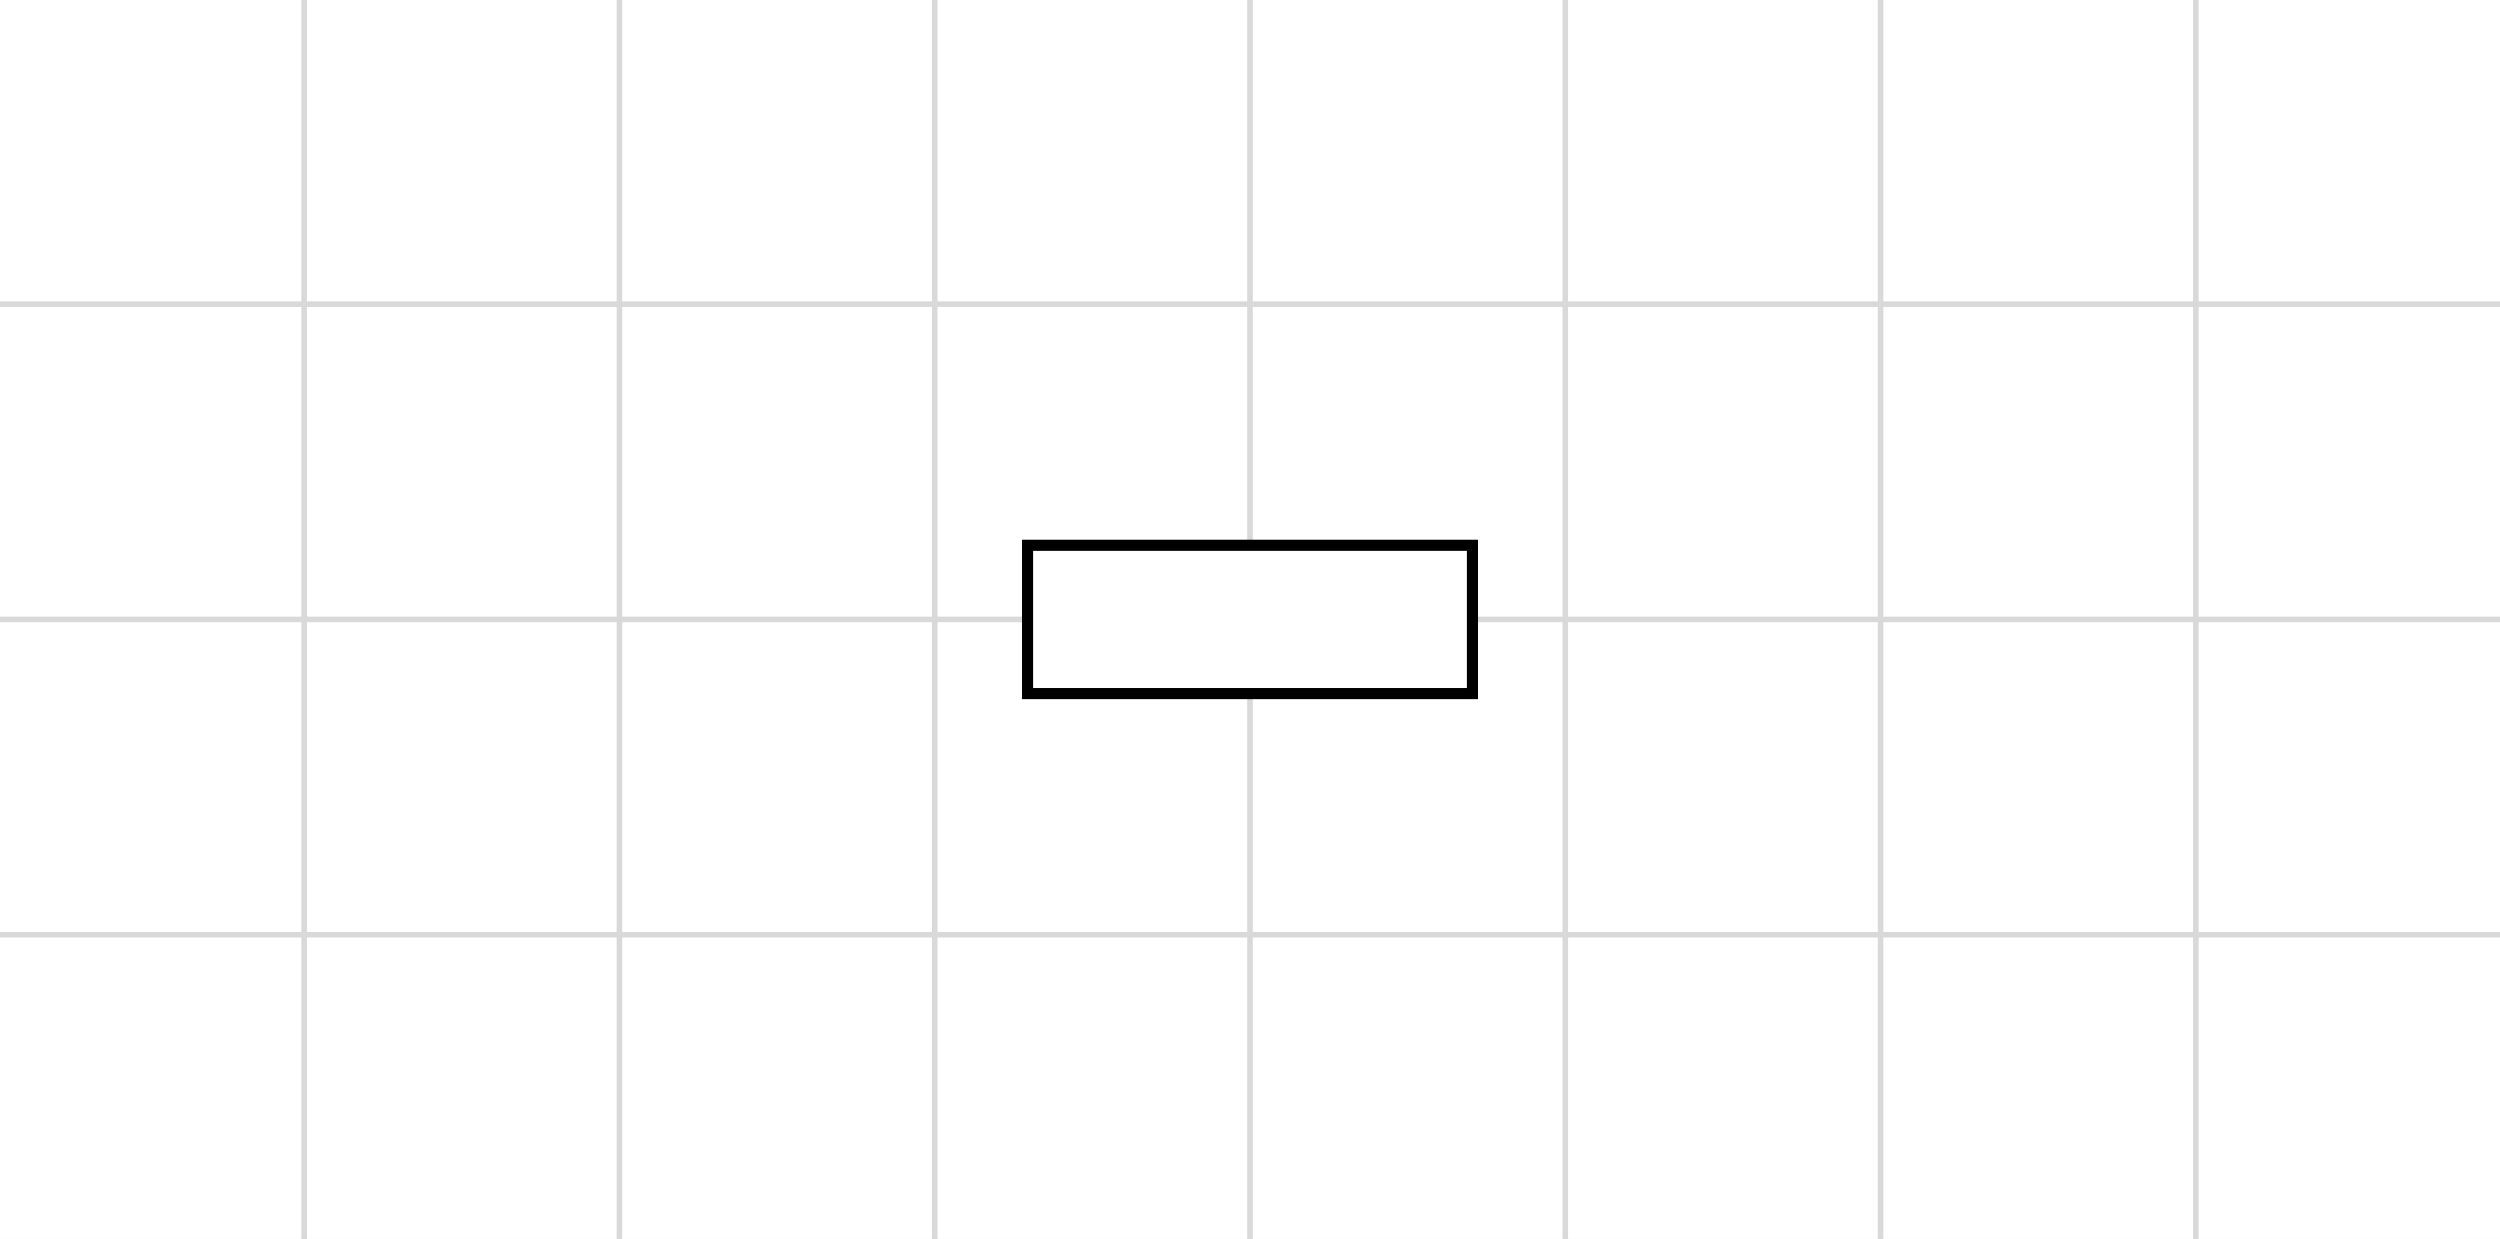
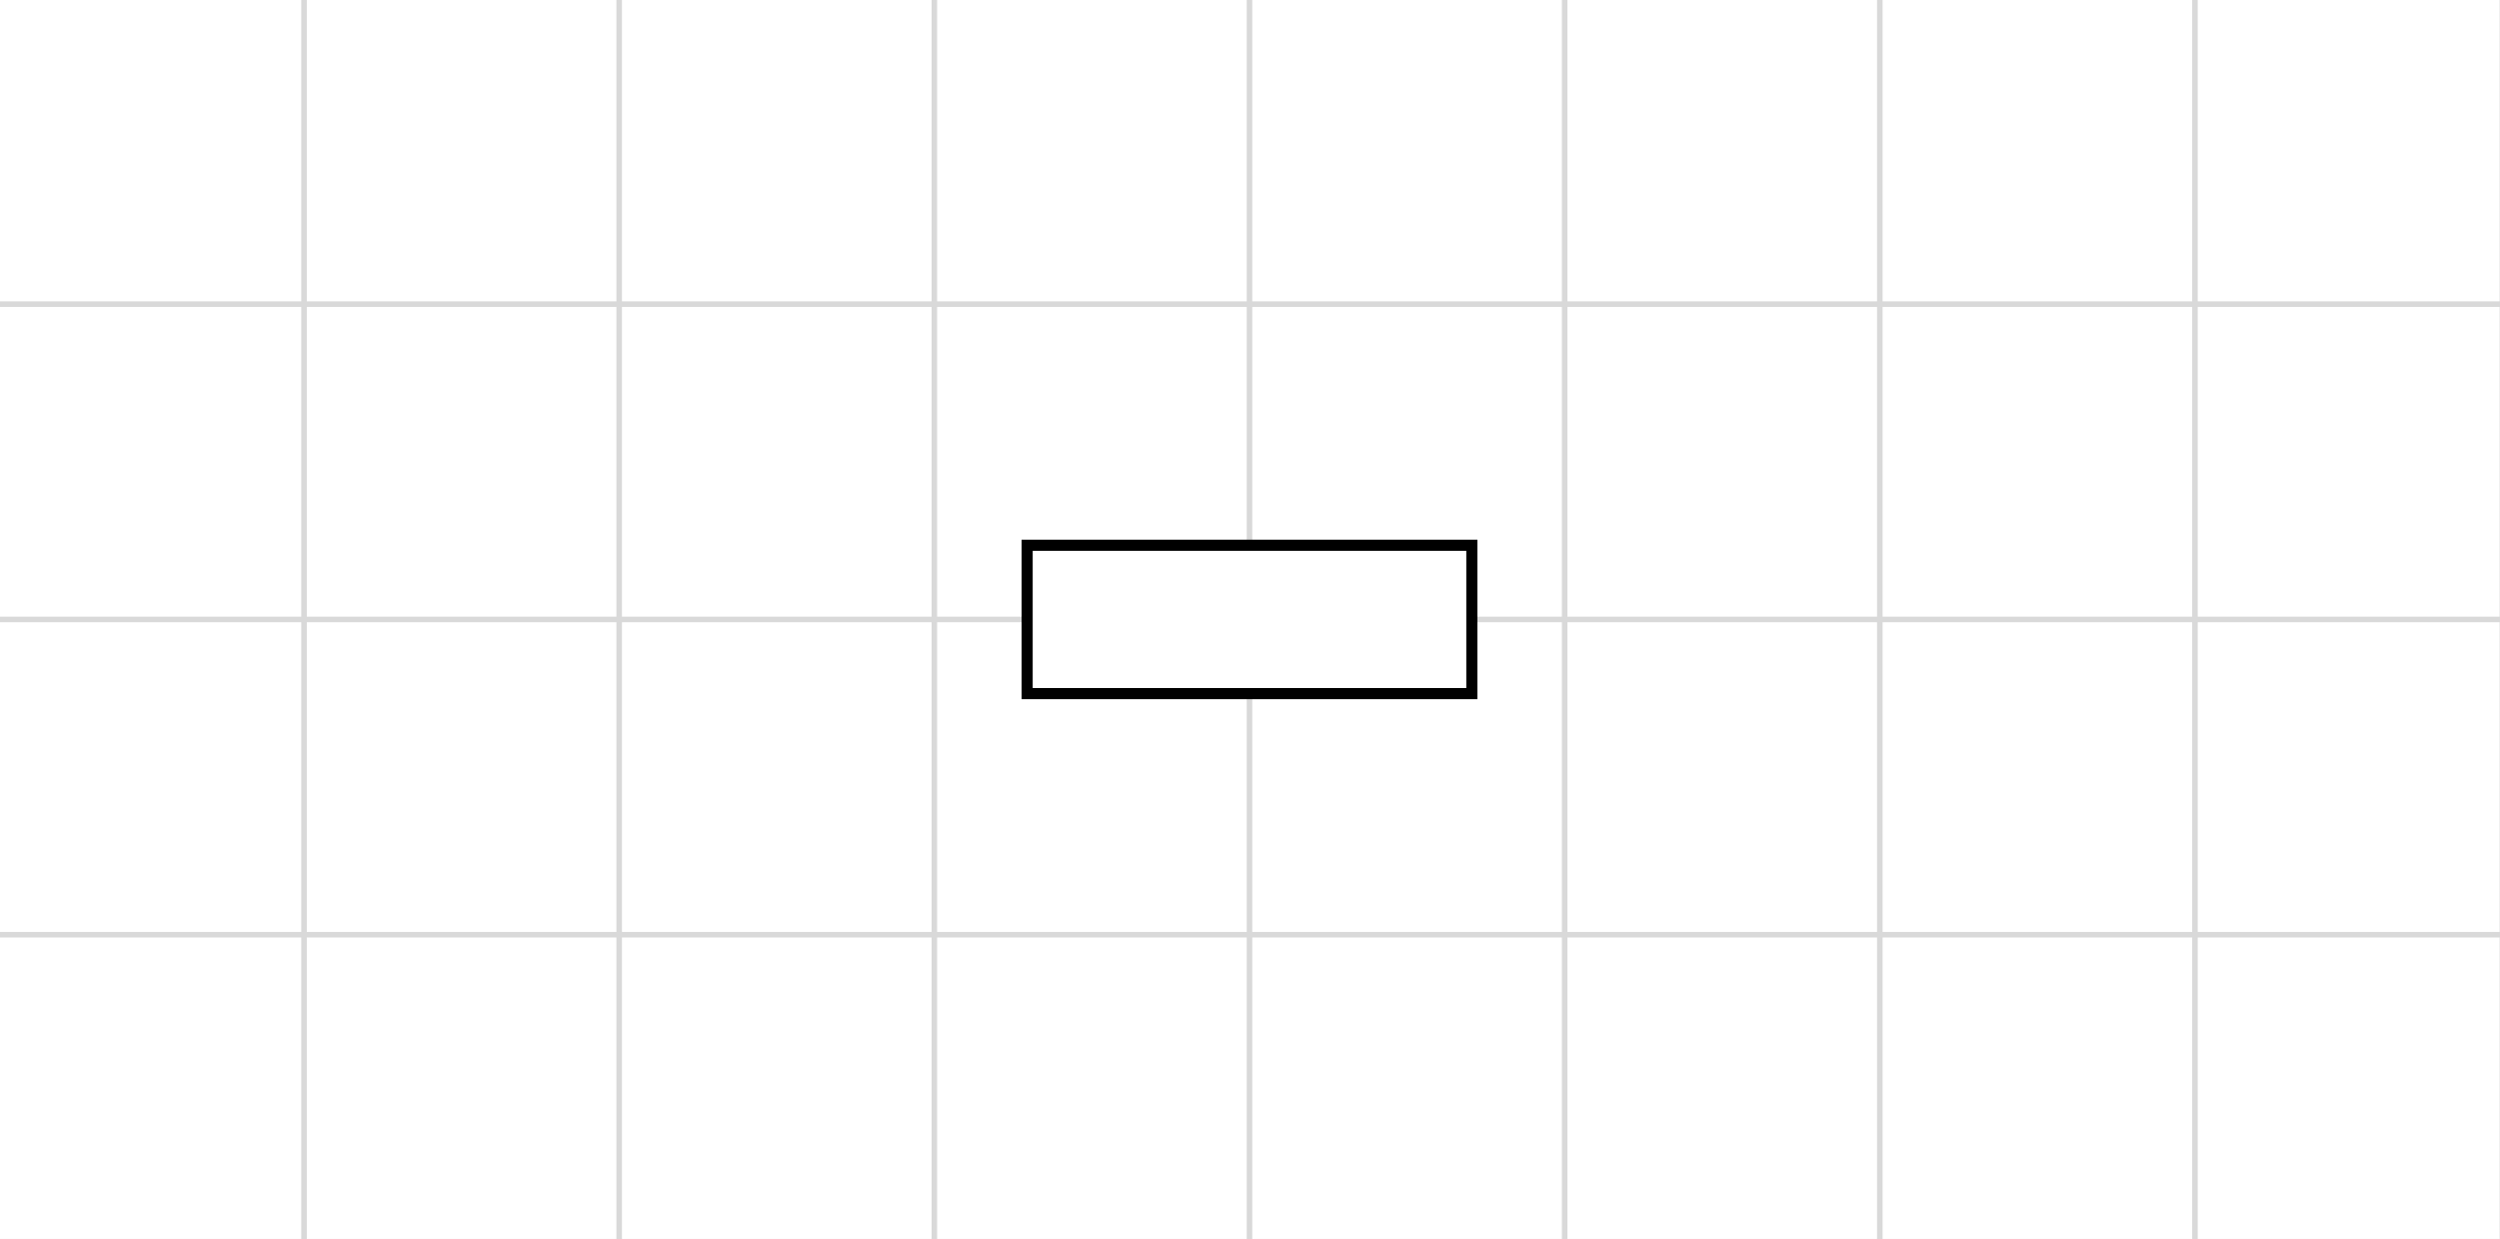
- <svg xmlns="http://www.w3.org/2000/svg" class="typst-doc" viewBox="0 0 224.772 111.386" width="224.772pt" height="111.386pt">
-   <path class="typst-shape" fill="#ffffff" fill-rule="nonzero" d="M 0 0 L 0 111.386 L 224.772 111.386 L 224.772 0 Z " />
-   <g>
-     <g transform="translate(-1 -1)">
-       <g class="typst-group">
-         <g>
-           <g transform="translate(0 0)">
-             <path class="typst-shape" fill="none" stroke="#d9d9d9" stroke-width="0.5" stroke-linecap="butt" stroke-linejoin="miter" stroke-miterlimit="4" d="M 0 113.386 L 0 0 " />
-           </g>
-           <g transform="translate(28.34646 0)">
-             <path class="typst-shape" fill="none" stroke="#d9d9d9" stroke-width="0.5" stroke-linecap="butt" stroke-linejoin="miter" stroke-miterlimit="4" d="M 0 113.386 L 0 0 " />
-           </g>
-           <g transform="translate(56.69291 0)">
-             <path class="typst-shape" fill="none" stroke="#d9d9d9" stroke-width="0.5" stroke-linecap="butt" stroke-linejoin="miter" stroke-miterlimit="4" d="M 0 113.386 L 0 0 " />
-           </g>
-           <g transform="translate(85.03937 0)">
-             <path class="typst-shape" fill="none" stroke="#d9d9d9" stroke-width="0.5" stroke-linecap="butt" stroke-linejoin="miter" stroke-miterlimit="4" d="M 0 113.386 L 0 0 " />
-           </g>
-           <g transform="translate(113.3858 0)">
-             <path class="typst-shape" fill="none" stroke="#d9d9d9" stroke-width="0.5" stroke-linecap="butt" stroke-linejoin="miter" stroke-miterlimit="4" d="M 0 113.386 L 0 0 " />
-           </g>
-           <g transform="translate(141.7323 0)">
-             <path class="typst-shape" fill="none" stroke="#d9d9d9" stroke-width="0.5" stroke-linecap="butt" stroke-linejoin="miter" stroke-miterlimit="4" d="M 0 113.386 L 0 0 " />
-           </g>
-           <g transform="translate(170.0787 0)">
-             <path class="typst-shape" fill="none" stroke="#d9d9d9" stroke-width="0.5" stroke-linecap="butt" stroke-linejoin="miter" stroke-miterlimit="4" d="M 0 113.386 L 0 0 " />
-           </g>
-           <g transform="translate(198.4252 0)">
-             <path class="typst-shape" fill="none" stroke="#d9d9d9" stroke-width="0.5" stroke-linecap="butt" stroke-linejoin="miter" stroke-miterlimit="4" d="M 0 113.386 L 0 0 " />
-           </g>
-           <g transform="translate(226.7717 0)">
-             <path class="typst-shape" fill="none" stroke="#d9d9d9" stroke-width="0.5" stroke-linecap="butt" stroke-linejoin="miter" stroke-miterlimit="4" d="M 0 113.386 L 0 0 " />
-           </g>
-           <g transform="translate(0 113.3858)">
-             <path class="typst-shape" fill="none" stroke="#d9d9d9" stroke-width="0.5" stroke-linecap="butt" stroke-linejoin="miter" stroke-miterlimit="4" d="M 0 0 L 226.772 0 " />
-           </g>
-           <g transform="translate(0 85.03937)">
-             <path class="typst-shape" fill="none" stroke="#d9d9d9" stroke-width="0.5" stroke-linecap="butt" stroke-linejoin="miter" stroke-miterlimit="4" d="M 0 0 L 226.772 0 " />
-           </g>
-           <g transform="translate(0 56.69291)">
-             <path class="typst-shape" fill="none" stroke="#d9d9d9" stroke-width="0.5" stroke-linecap="butt" stroke-linejoin="miter" stroke-miterlimit="4" d="M 0 0 L 226.772 0 " />
-           </g>
-           <g transform="translate(0 28.34646)">
-             <path class="typst-shape" fill="none" stroke="#d9d9d9" stroke-width="0.5" stroke-linecap="butt" stroke-linejoin="miter" stroke-miterlimit="4" d="M 0 0 L 226.772 0 " />
-           </g>
-           <g transform="translate(0 0)">
-             <path class="typst-shape" fill="none" stroke="#d9d9d9" stroke-width="0.5" stroke-linecap="butt" stroke-linejoin="miter" stroke-miterlimit="4" d="M 0 0 L 226.772 0 " />
-           </g>
-           <g transform="translate(93.38583 56.69291)">
-             <path class="typst-shape" fill="none" stroke="#000000" stroke-width="0.6" stroke-linecap="butt" stroke-linejoin="miter" stroke-miterlimit="4" d="M 0 0 L 40 0 " />
-           </g>
-           <g transform="translate(93.38583 50.02625)">
-             <path class="typst-shape" fill="#ffffff" fill-rule="nonzero" stroke="#000000" stroke-width="1" stroke-linecap="butt" stroke-linejoin="miter" stroke-miterlimit="4" d="M 0 0 L 0 13.333 L 40 13.333 L 40 0 L 0 0 Z " />
-           </g>
-         </g>
-       </g>
-     </g>
+ <svg xmlns="http://www.w3.org/2000/svg" width="299.696" height="148.514" class="typst-doc" viewBox="0 0 224.772 111.386">
+   <path fill="#fff" d="M0 0v111.386h224.772V0Z" class="typst-shape" />
+   <g class="typst-group">
+     <path fill="none" stroke="#d9d9d9" stroke-width=".5" d="M-1 112.386V-1m28.346 113.386V-1m28.347 113.386V-1M84.04 112.386V-1m28.346 113.386V-1m28.346 113.386V-1m28.347 113.386V-1m28.346 113.386V-1m28.347 113.386V-1M-1 112.386h226.772M-1 84.04h226.772M-1 55.693h226.772M-1 27.346h226.772M-1-1h226.772" class="typst-shape" />
+     <path fill="none" stroke="#000" stroke-width=".6" d="M92.386 55.693h40" class="typst-shape" />
+     <path fill="#fff" stroke="#000" d="M92.386 49.026V62.36h40V49.026z" class="typst-shape" />
  </g>
</svg>
